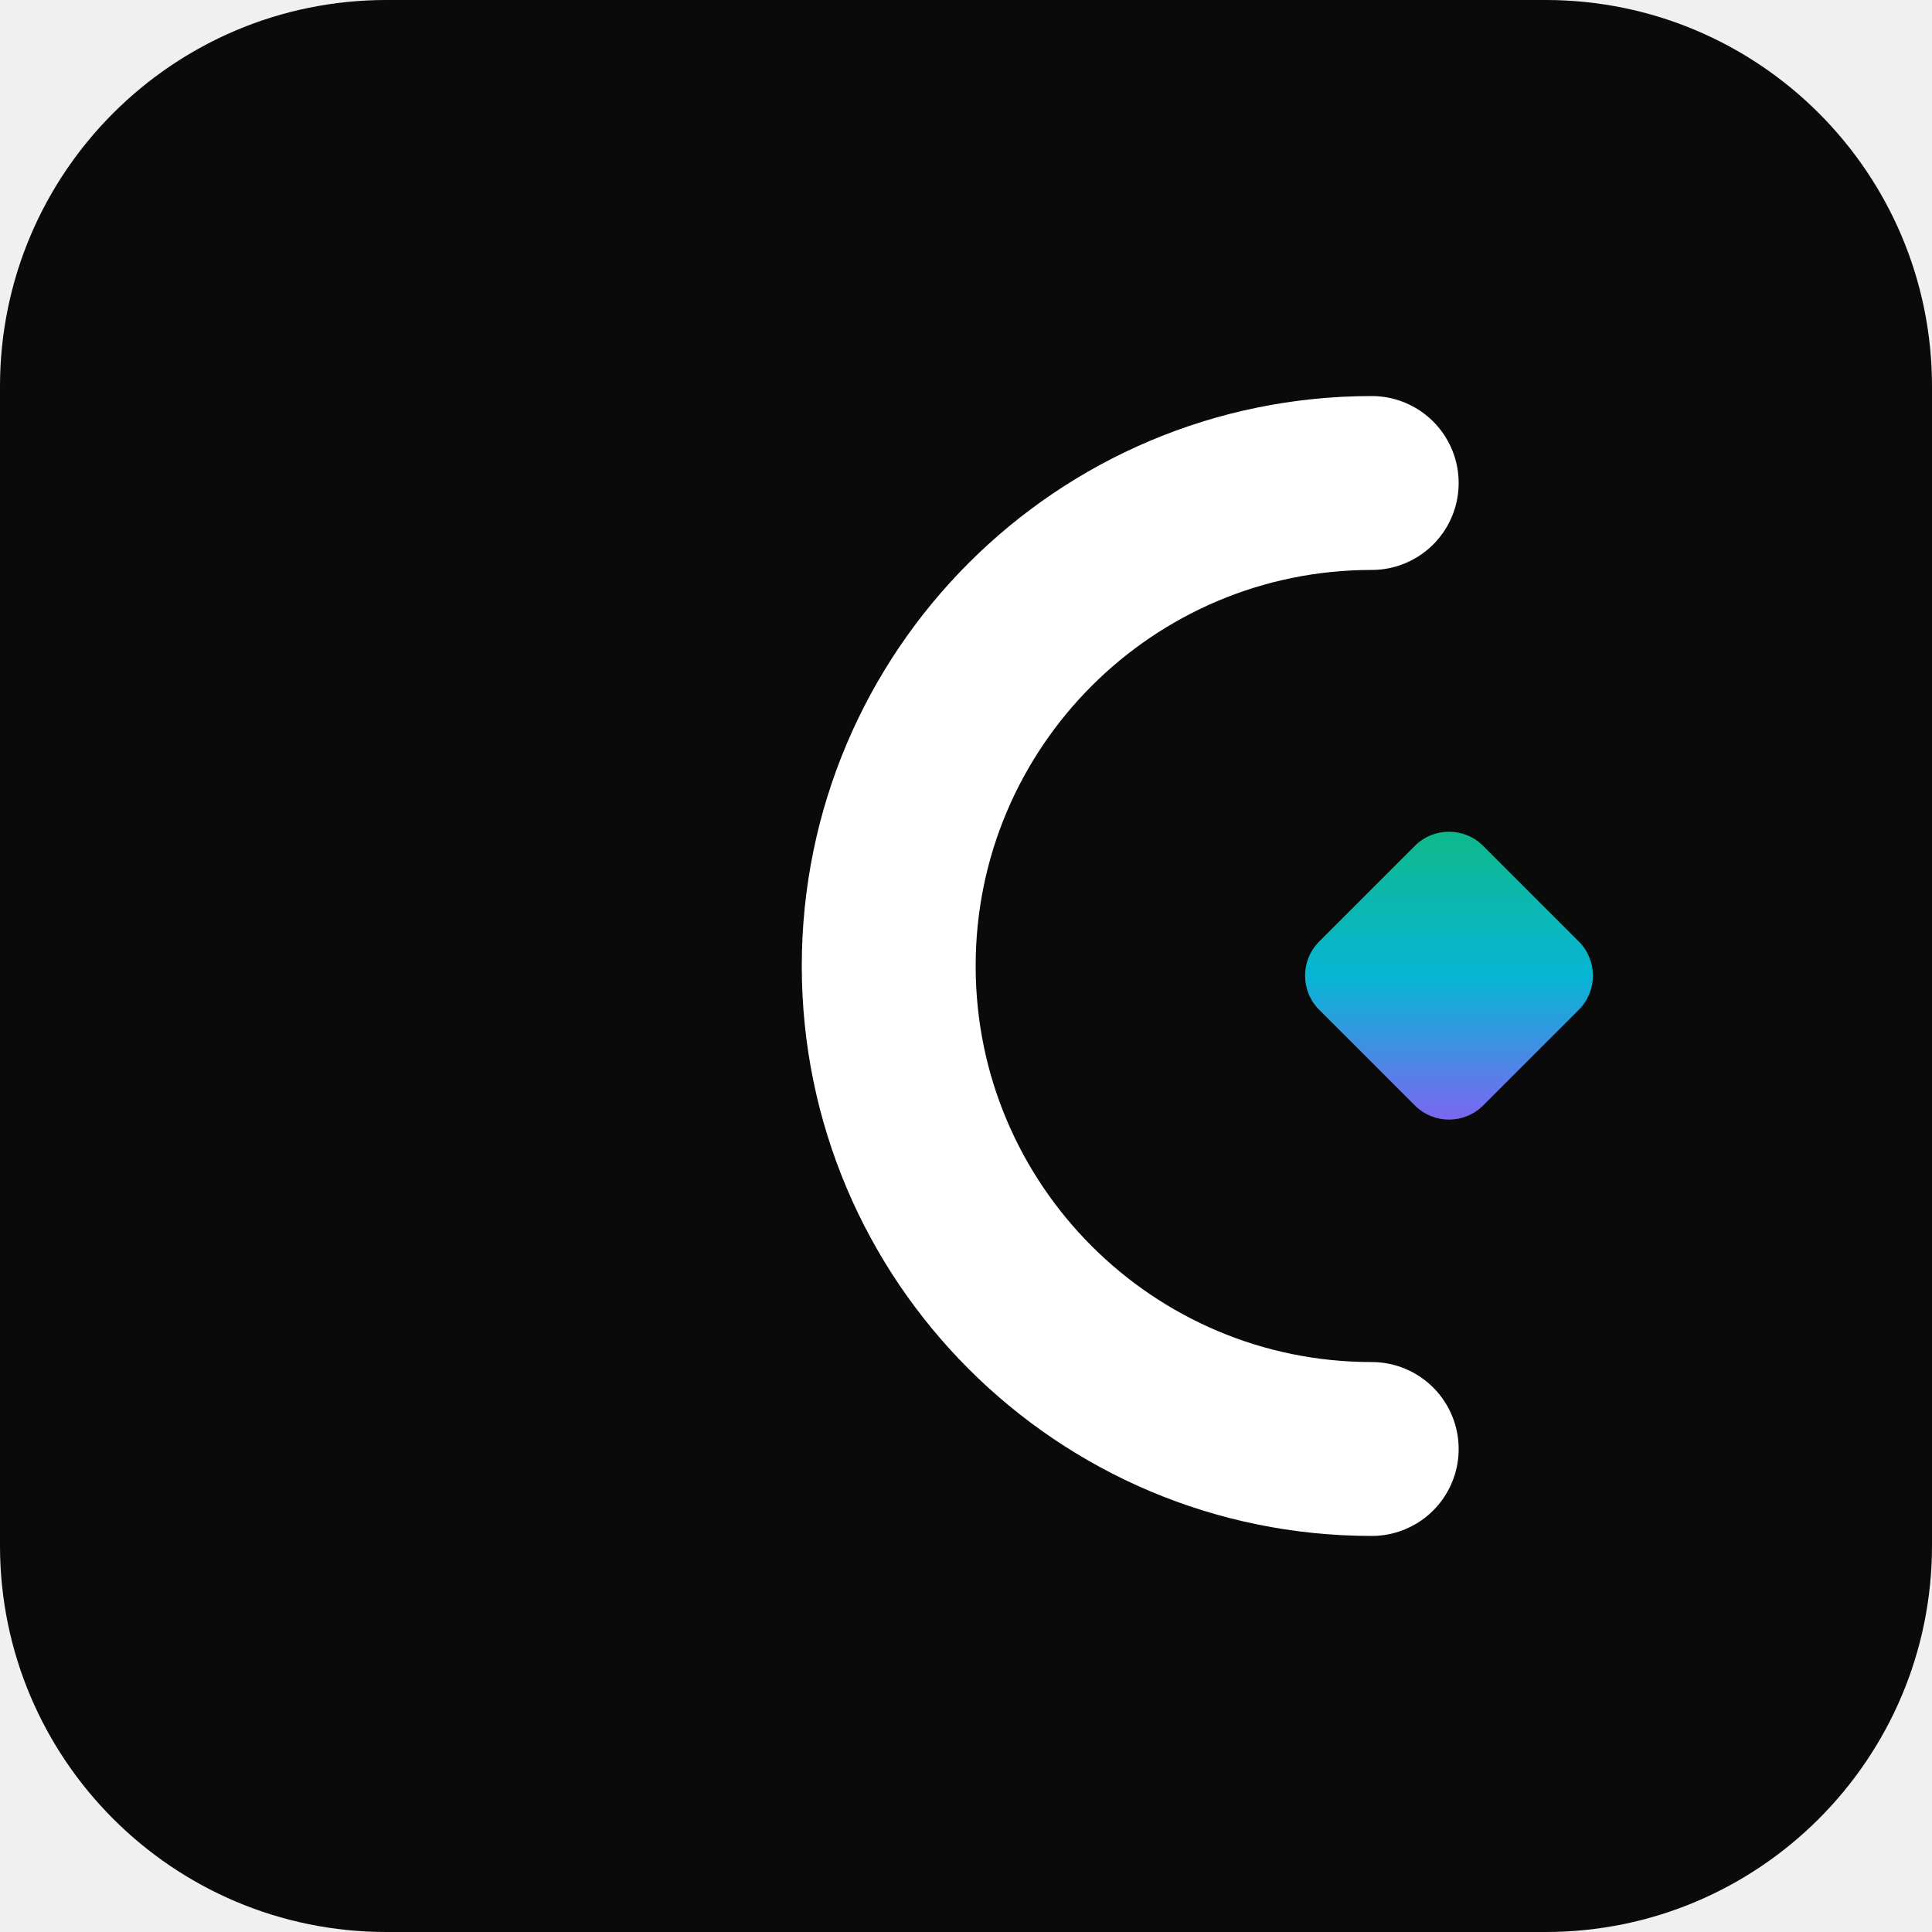
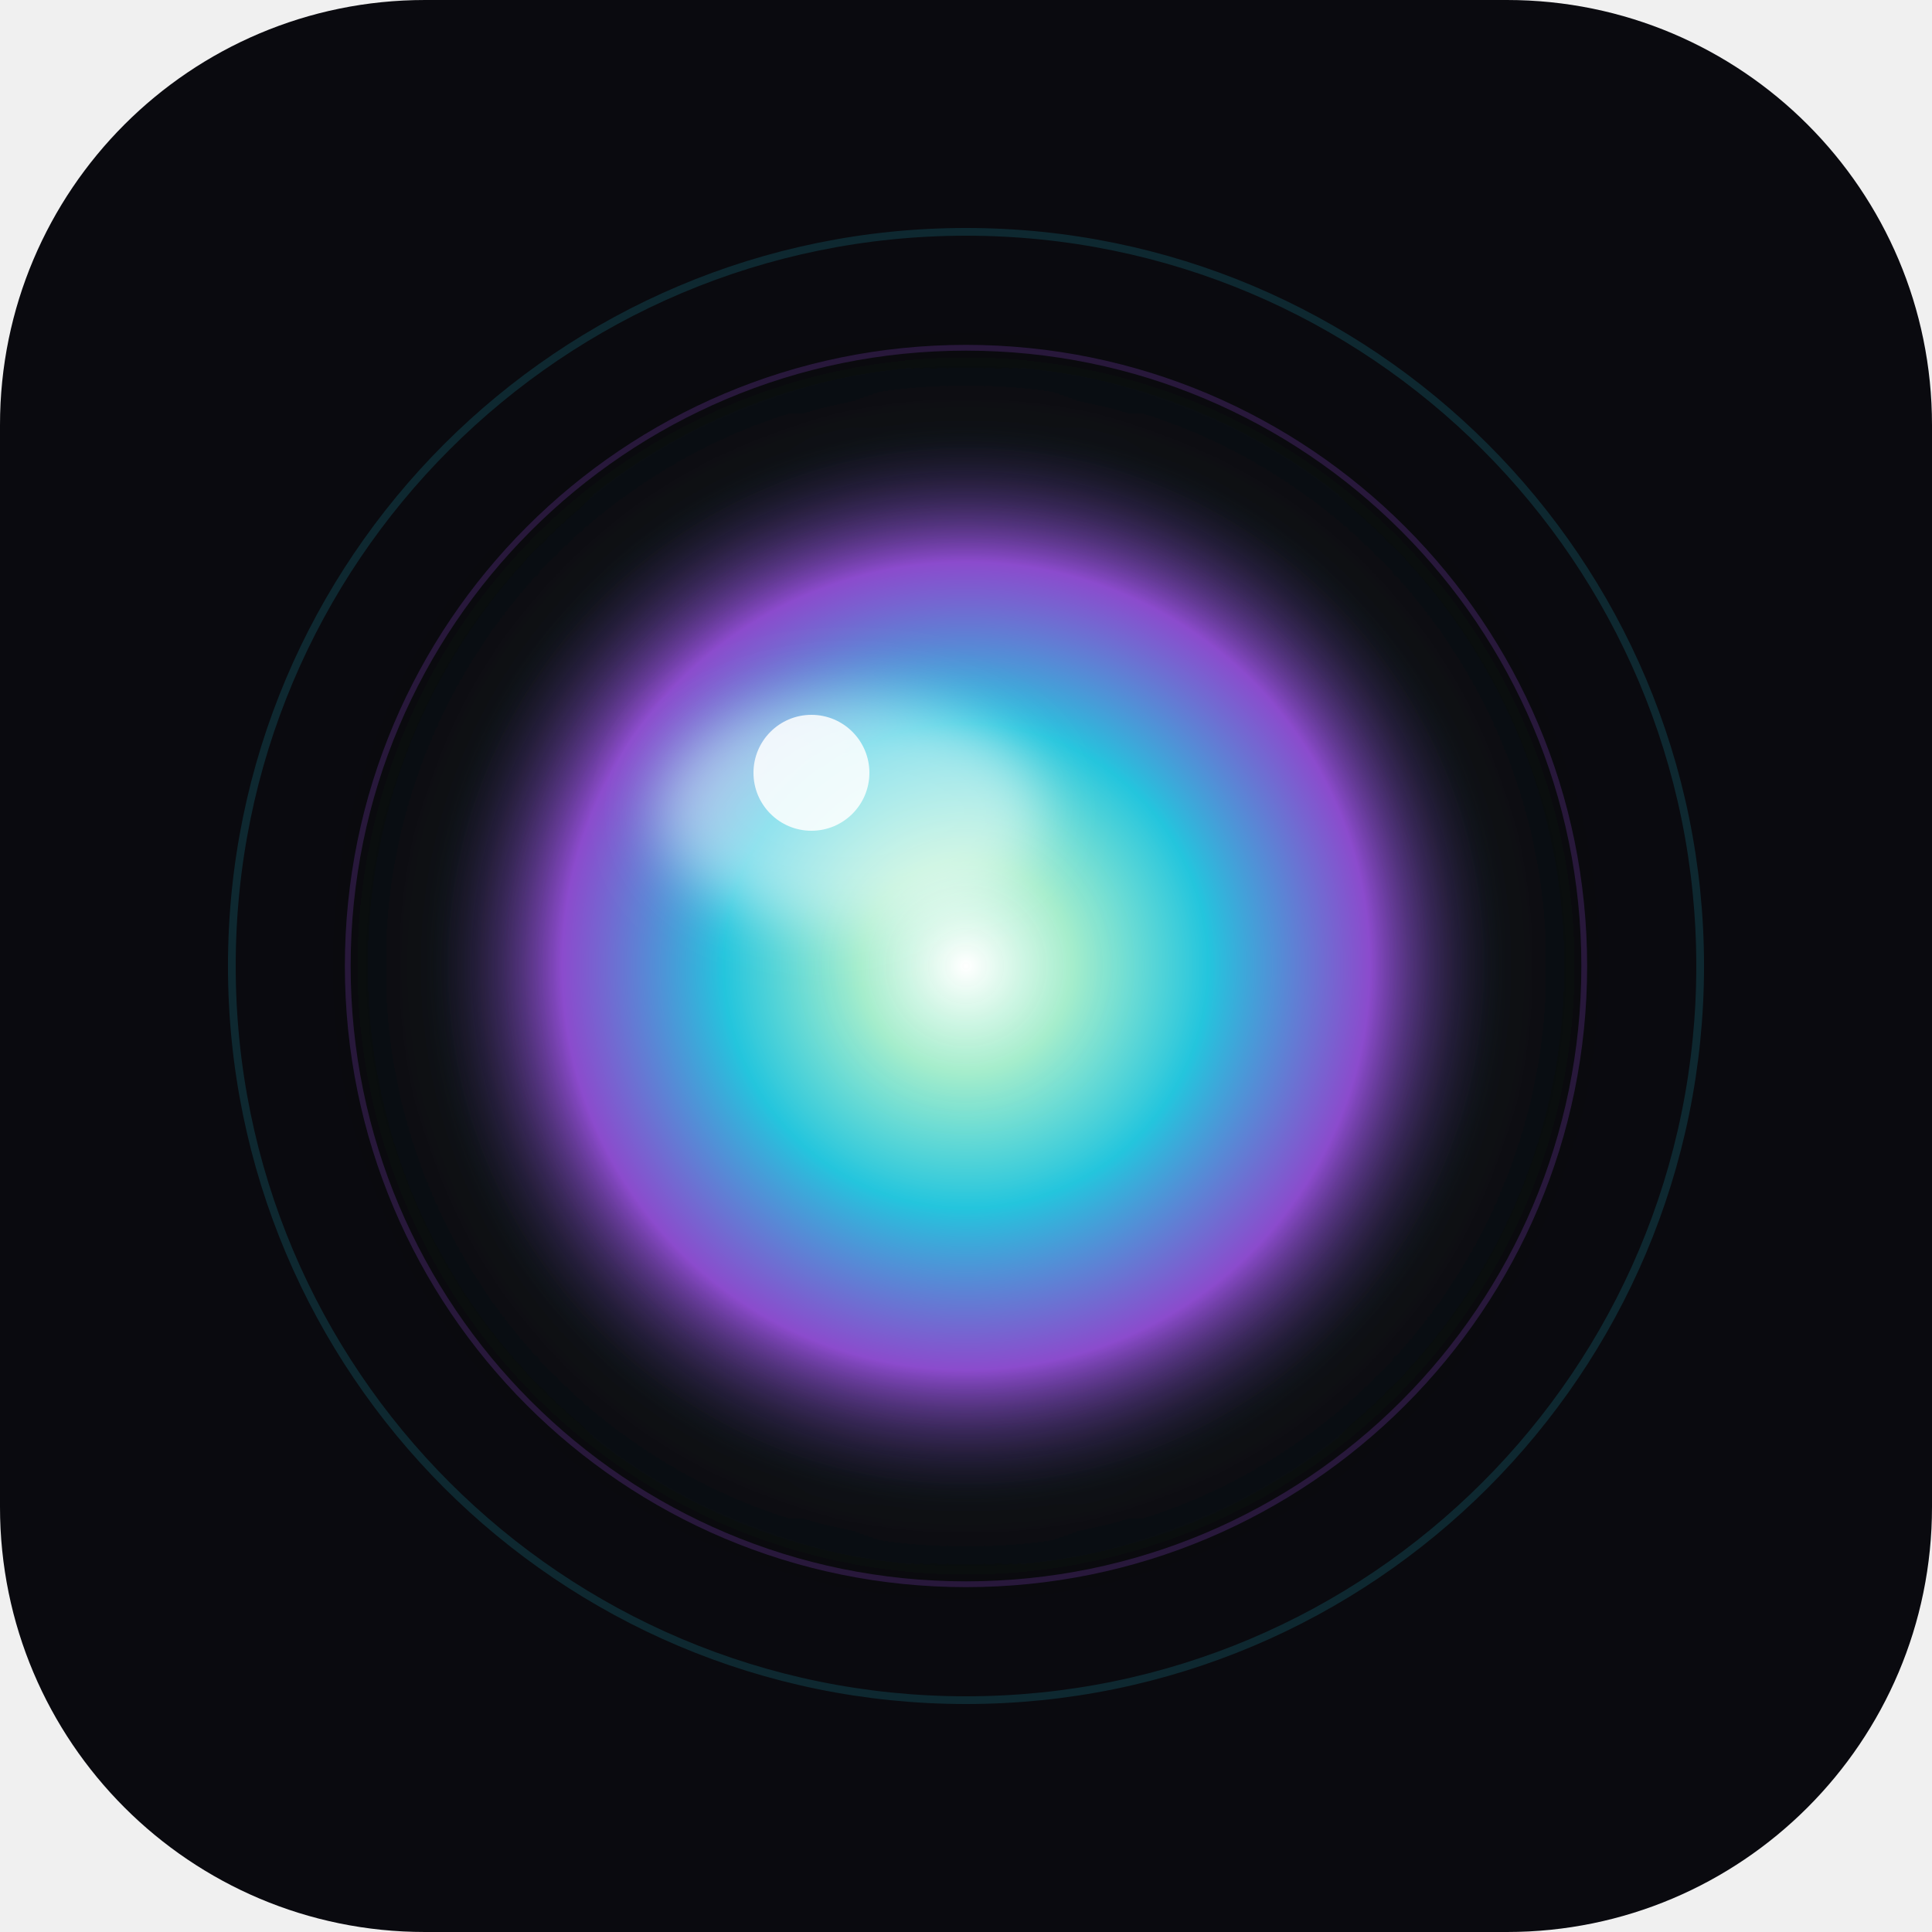
- <svg xmlns="http://www.w3.org/2000/svg" viewBox="0 0 100 100" width="32" height="32">
+ <svg xmlns="http://www.w3.org/2000/svg" viewBox="0 0 100 100" width="100" height="100">
  <defs>
-     <linearGradient id="fav" x1="0%" y1="0%" x2="100%" y2="100%">
-       <stop offset="0%" stop-color="#10b981" />
-       <stop offset="50%" stop-color="#06b6d4" />
-       <stop offset="100%" stop-color="#8b5cf6" />
-     </linearGradient>
+     <radialGradient id="aurora" cx="50%" cy="50%" r="50%">
+       <stop offset="0%" stop-color="#ffffff" stop-opacity="1" />
+       <stop offset="20%" stop-color="#a7f3d0" stop-opacity="0.95" />
+       <stop offset="45%" stop-color="#22d3ee" stop-opacity="0.9" />
+       <stop offset="75%" stop-color="#a855f7" stop-opacity="0.8" />
+       <stop offset="100%" stop-color="#1e1b4b" stop-opacity="0" />
+     </radialGradient>
+     <radialGradient id="glow" cx="50%" cy="50%" r="50%">
+       <stop offset="0%" stop-color="#ffffff" stop-opacity="0.6" />
+       <stop offset="40%" stop-color="#a7f3d0" stop-opacity="0.2" />
+       <stop offset="100%" stop-color="#000000" stop-opacity="0" />
+     </radialGradient>
+     <filter id="blur" x="-50%" y="-50%" width="200%" height="200%">
+       <feGaussianBlur stdDeviation="1.5" />
+     </filter>
  </defs>
-   <rect width="100" height="100" rx="20" fill="#0a0a0a" />
-   <path d="M 71 25 A 25 25 0 1 0 71 75" fill="none" stroke="#ffffff" stroke-width="9" stroke-linecap="round" />
-   <rect x="69" y="44.5" width="12" height="12" rx="2.5" fill="url(#fav)" transform="rotate(45 75 50.5)" />
+   <rect x="0" y="0" width="100" height="100" rx="22" ry="22" fill="#0a0a0f" />
+   <circle cx="50" cy="50" r="38" fill="none" stroke="#22d3ee" stroke-width="0.4" opacity="0.15" />
+   <circle cx="50" cy="50" r="32" fill="none" stroke="#a855f7" stroke-width="0.3" opacity="0.2" />
+   <circle cx="50" cy="50" r="36" fill="url(#glow)" filter="url(#blur)" />
+   <circle cx="50" cy="50" r="28" fill="url(#aurora)" />
+   <ellipse cx="44" cy="42" rx="10" ry="6" fill="#ffffff" opacity="0.5" filter="url(#blur)" />
+   <circle cx="42" cy="40" r="3" fill="#ffffff" opacity="0.85" />
</svg>
